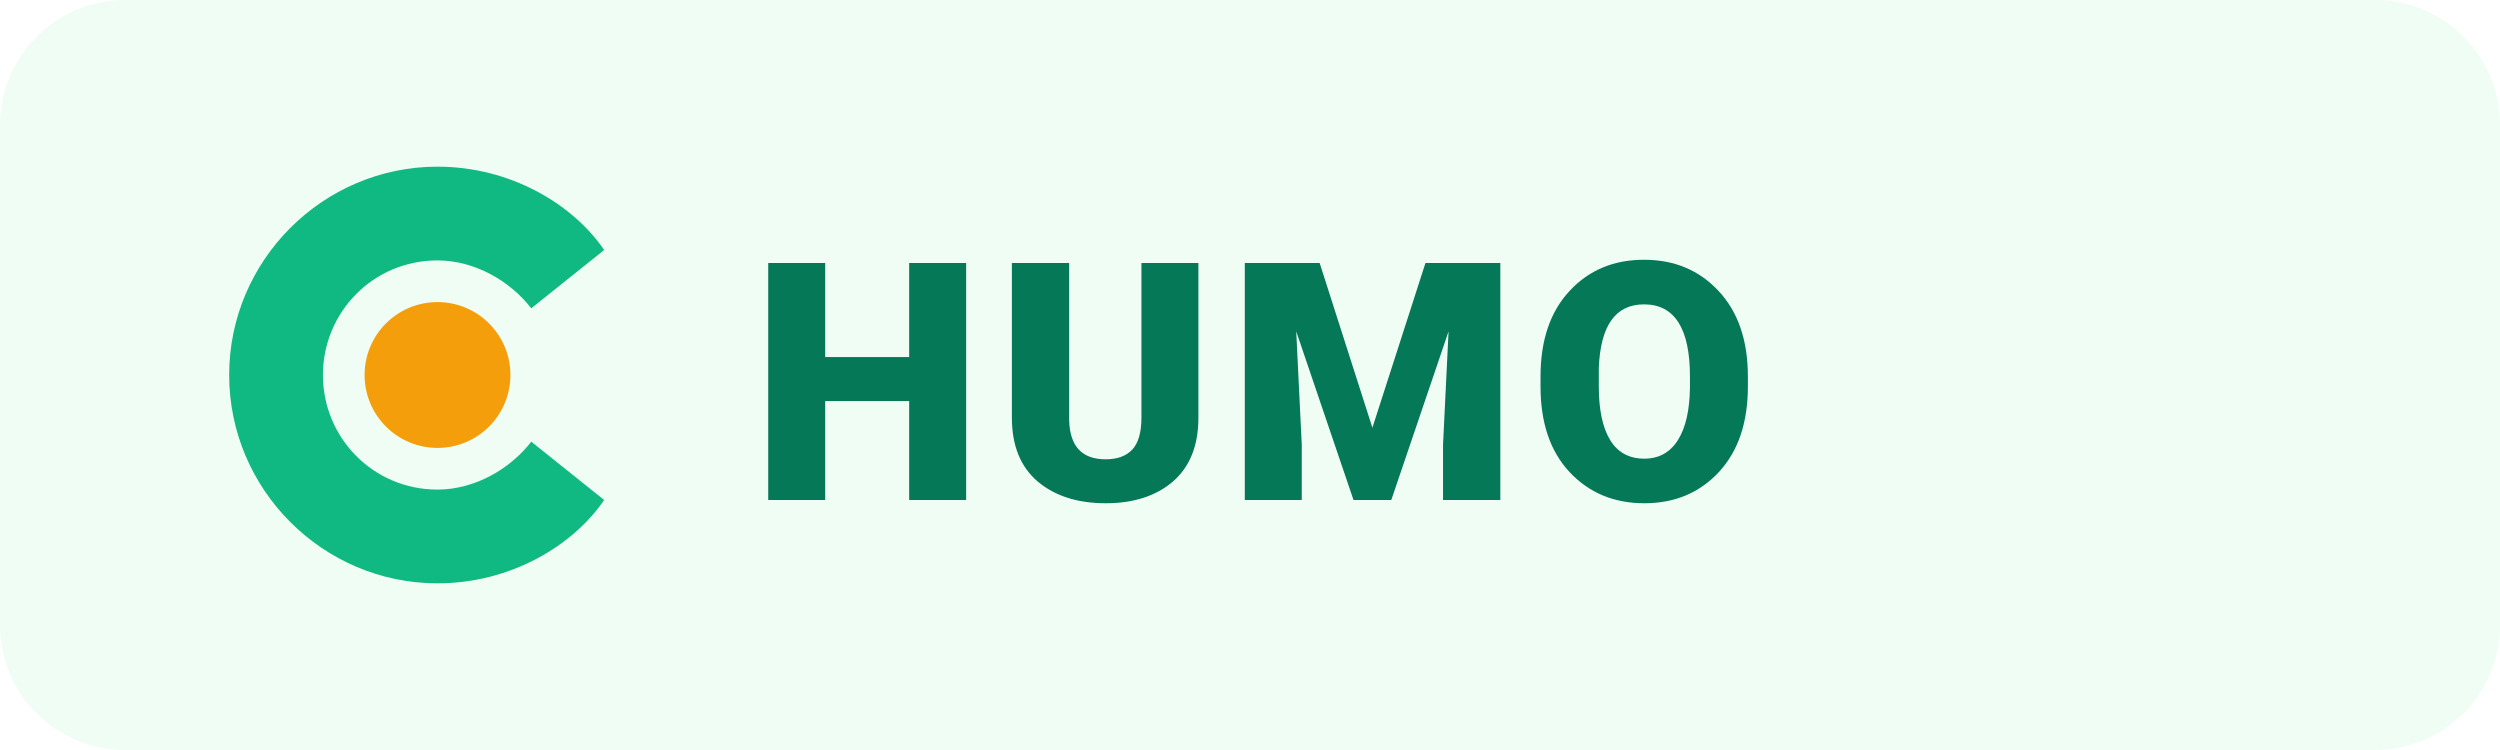
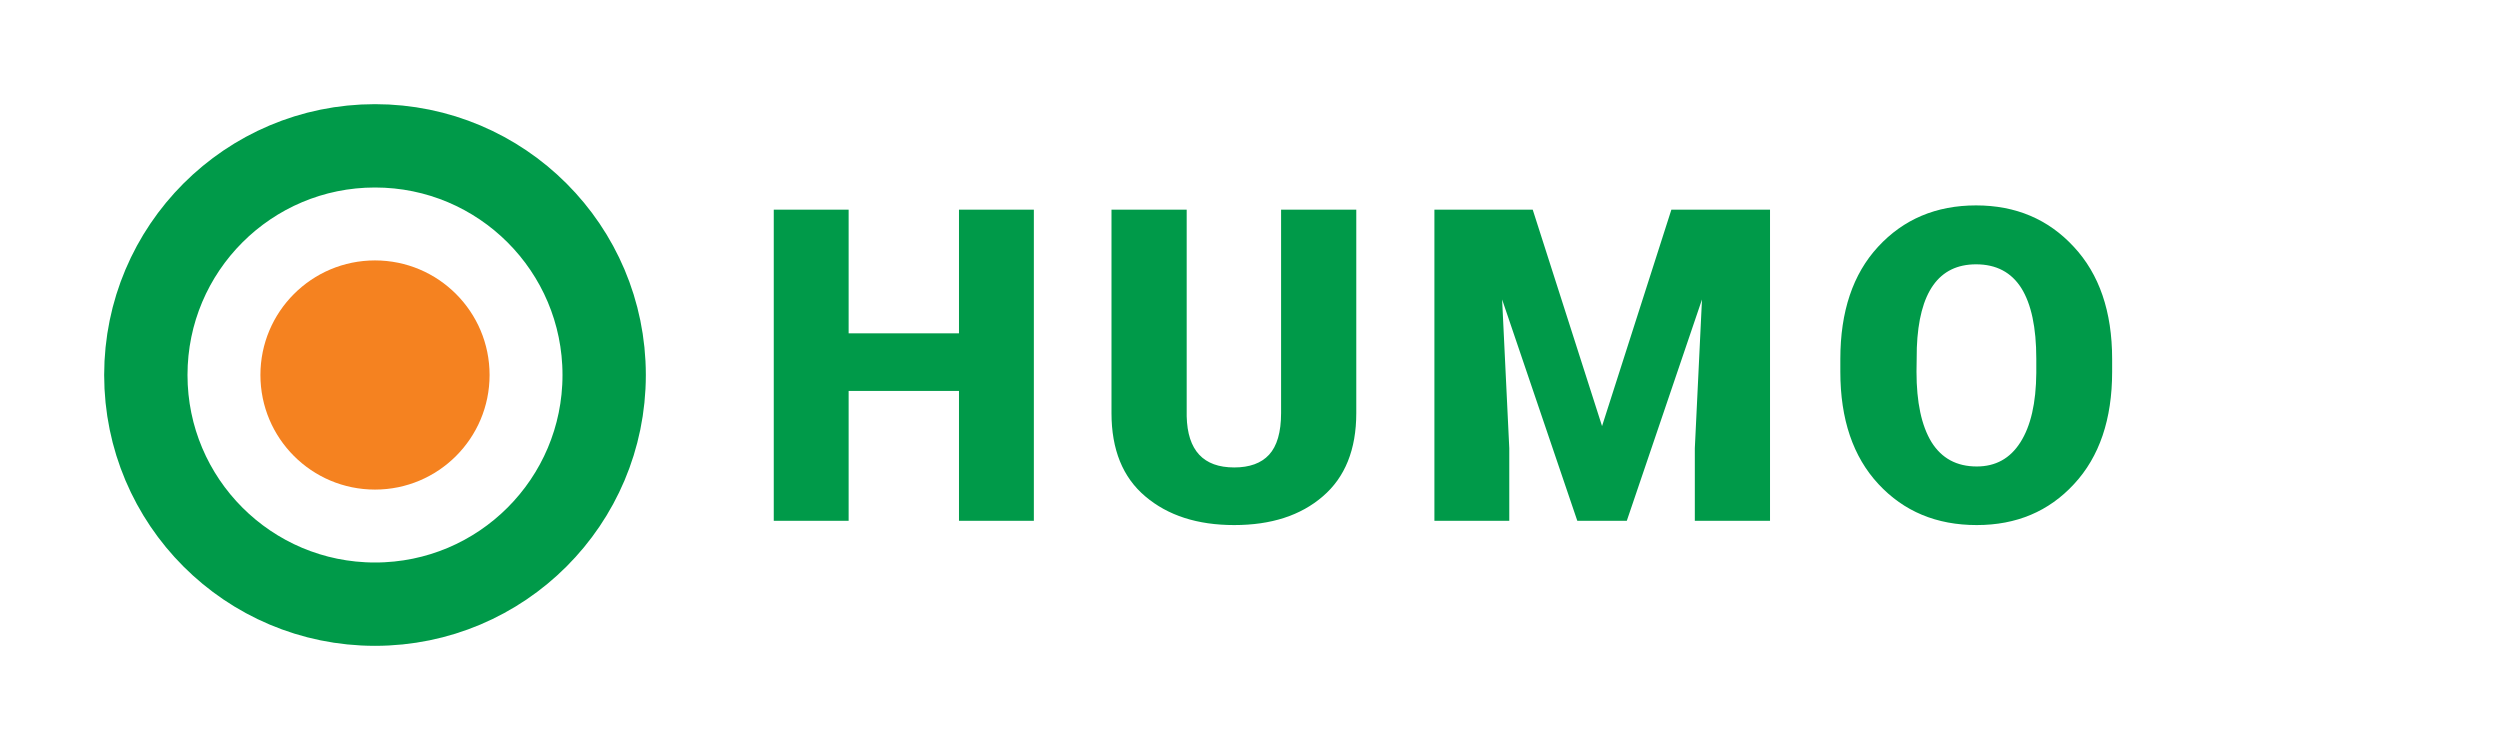
- <svg xmlns="http://www.w3.org/2000/svg" width="120" height="36" viewBox="0 0 120 36" fill="none">
-   <rect width="120" height="36" rx="6" fill="#F0FDF4" />
-   <path d="M11 18C11 12.5 15.5 8 21 8C24.5 8 27.5 9.8 29 12L25.5 14.8C24.5 13.5 22.8 12.5 21 12.5C17.9 12.5 15.5 15 15.5 18C15.5 21 17.9 23.5 21 23.5C22.8 23.5 24.5 22.5 25.5 21.2L29 24C27.5 26.2 24.5 28 21 28C15.5 28 11 23.5 11 18Z" fill="#10B981" />
-   <circle cx="21" cy="18" r="3.5" fill="#F59E0B" />
-   <text x="36" y="24" font-family="'Segoe UI', -apple-system, Roboto, sans-serif" font-size="16" font-weight="900" fill="#047857" letter-spacing="0.5">HUMO</text>
+ <svg xmlns="http://www.w3.org/2000/svg" viewBox="0 0 120 36" width="120" height="36">
+   <defs>
+     <style>
+       .humo-text { fill: #009a49; font-family: -apple-system, BlinkMacSystemFont, "Segoe UI", Roboto, sans-serif; font-weight: 900; font-size: 21px; }
+       .humo-ring-green { fill: none; stroke: #009a49; stroke-width: 4; }
+       .humo-center-orange { fill: #f58220; }
+     </style>
+   </defs>
+   <circle cx="18" cy="18" r="11" class="humo-ring-green" />
+   <circle cx="18" cy="18" r="5.5" class="humo-center-orange" />
+   <text x="36" y="25" class="humo-text" letter-spacing="1.5">HUMO</text>
</svg>
